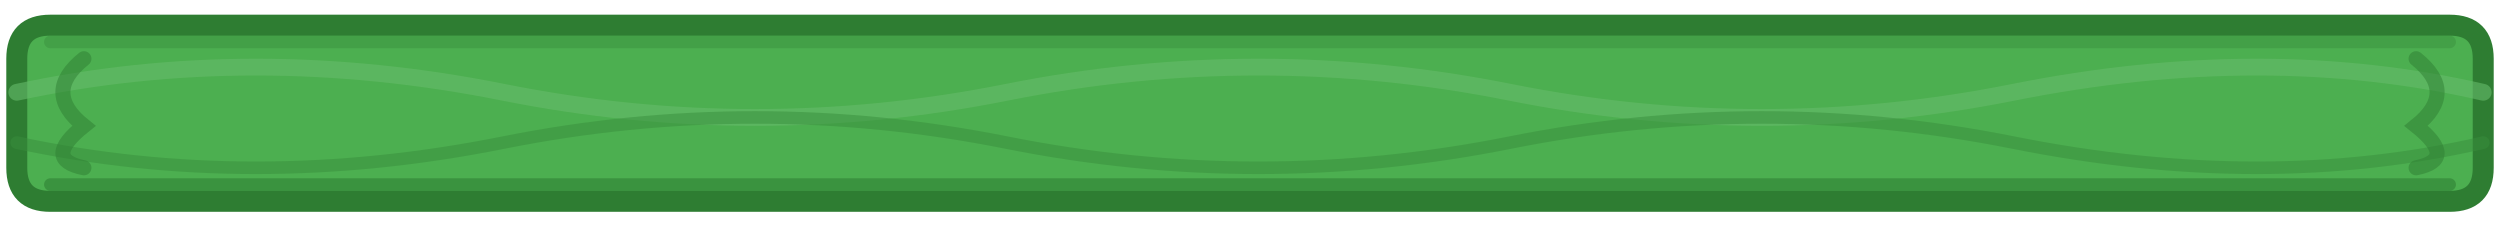
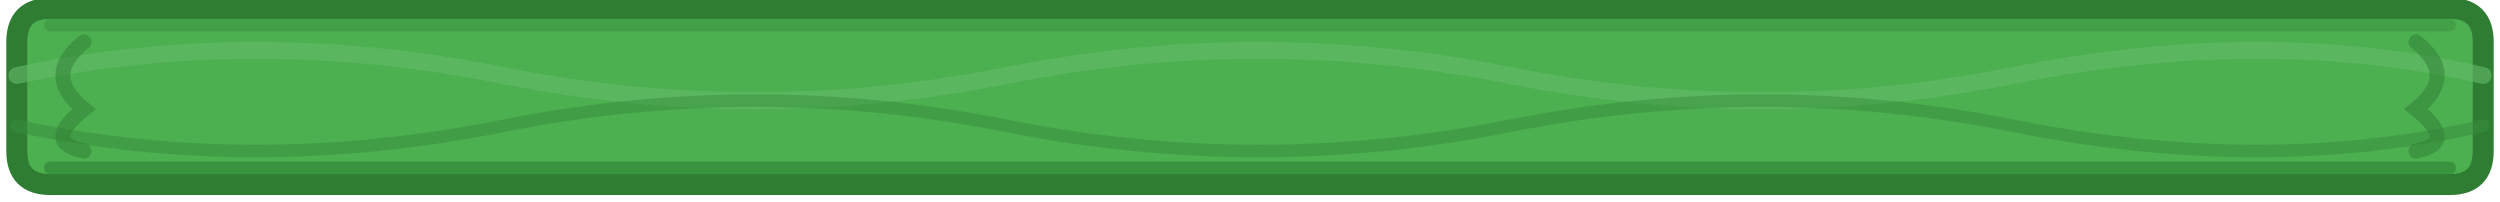
- <svg xmlns="http://www.w3.org/2000/svg" viewBox="50 85 298 28" preserveAspectRatio="none">
+ <svg xmlns="http://www.w3.org/2000/svg" viewBox="50 87 298 24" preserveAspectRatio="none">
  <path d="M52 92            Q52 88 56 88            L342 88            Q346 88 346 92            L346 105            Q346 109 342 109            L56 109            Q52 109 52 105            Z" fill="#4CAF50" stroke="#2E7D32" stroke-width="2.5" stroke-linejoin="round" />
  <path d="M52 96 Q80 90 110 96 Q140 102 170 96 Q200 90 230 96 Q260 102 290 96 Q320 90 346 96" fill="none" stroke="#66BB6A" stroke-width="2" opacity="0.6" stroke-linecap="round" />
  <path d="M52 102 Q80 108 110 102 Q140 96 170 102 Q200 108 230 102 Q260 96 290 102 Q320 108 346 102" fill="none" stroke="#388E3C" stroke-width="1.5" opacity="0.5" stroke-linecap="round" />
  <path d="M60 92 Q55 96 60 100 Q55 104 60 105" fill="none" stroke="#2E7D32" stroke-width="1.8" opacity="0.5" stroke-linecap="round" />
  <path d="M338 92 Q343 96 338 100 Q343 104 338 105" fill="none" stroke="#2E7D32" stroke-width="1.8" opacity="0.5" stroke-linecap="round" />
  <path d="M56 90 L342 90" fill="none" stroke="#2E7D32" stroke-width="1.5" opacity="0.3" stroke-linecap="round" />
  <path d="M56 107 L342 107" fill="none" stroke="#1B5E20" stroke-width="1.5" opacity="0.35" stroke-linecap="round" />
</svg>
